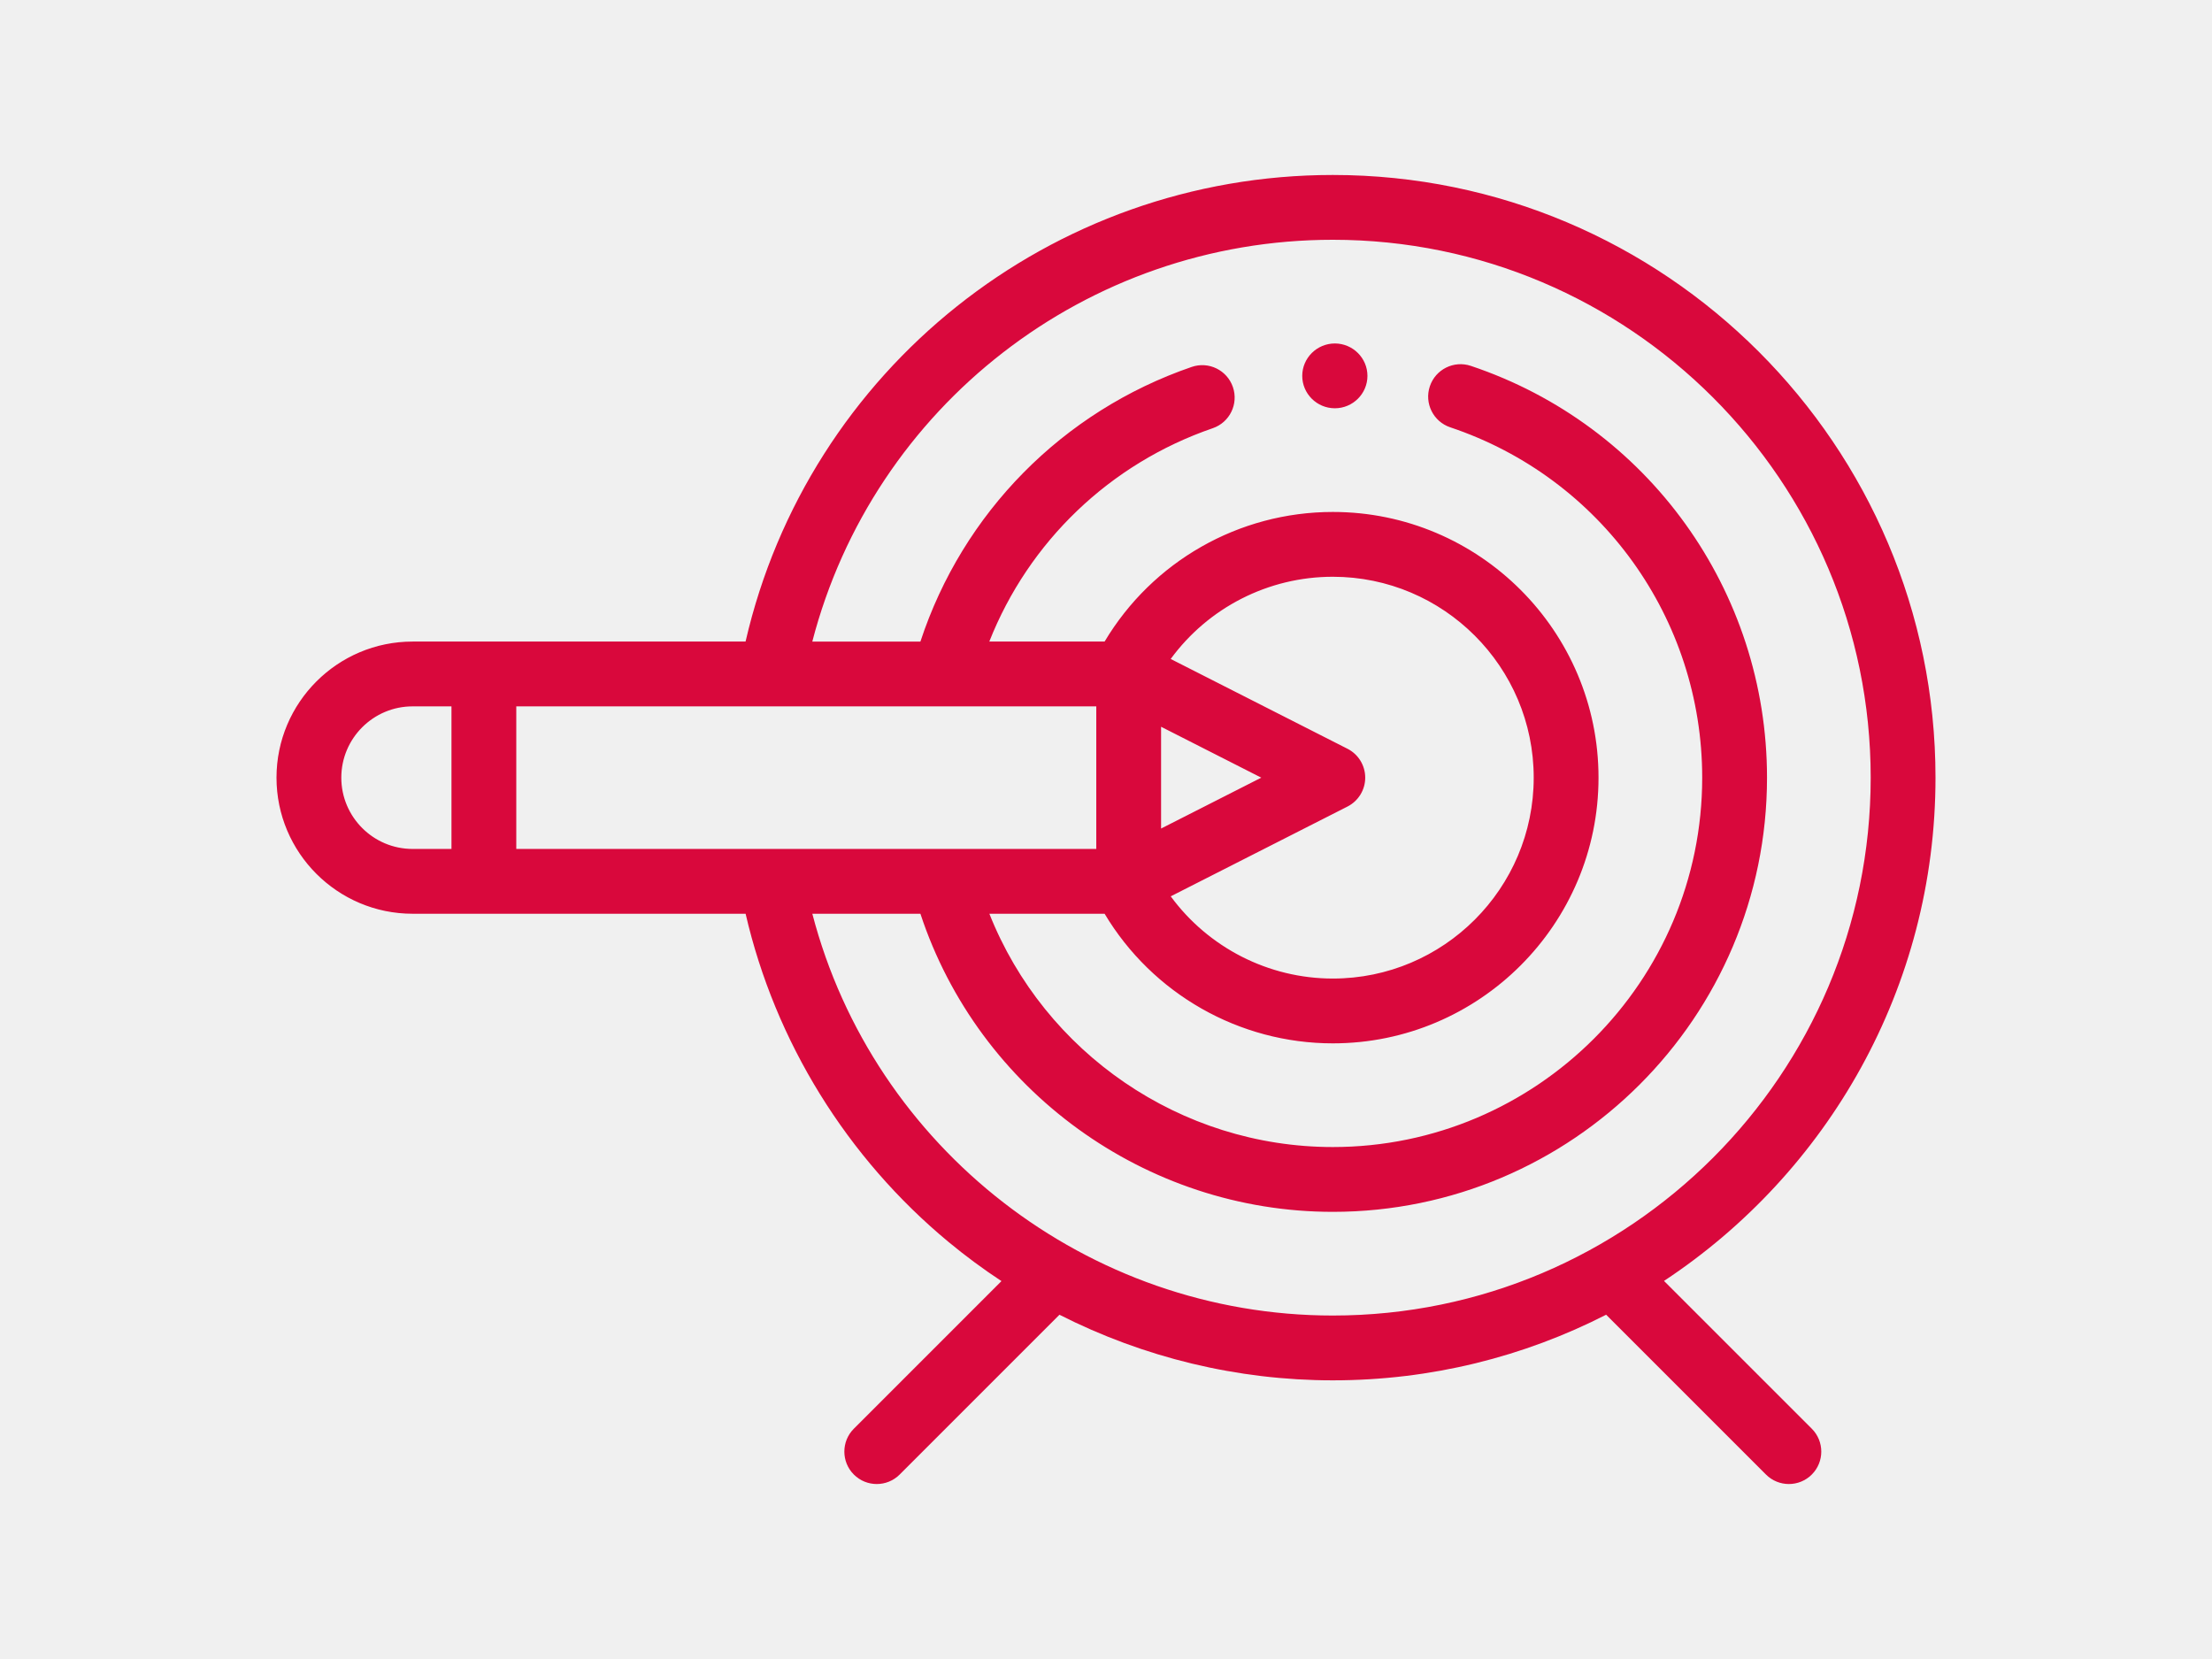
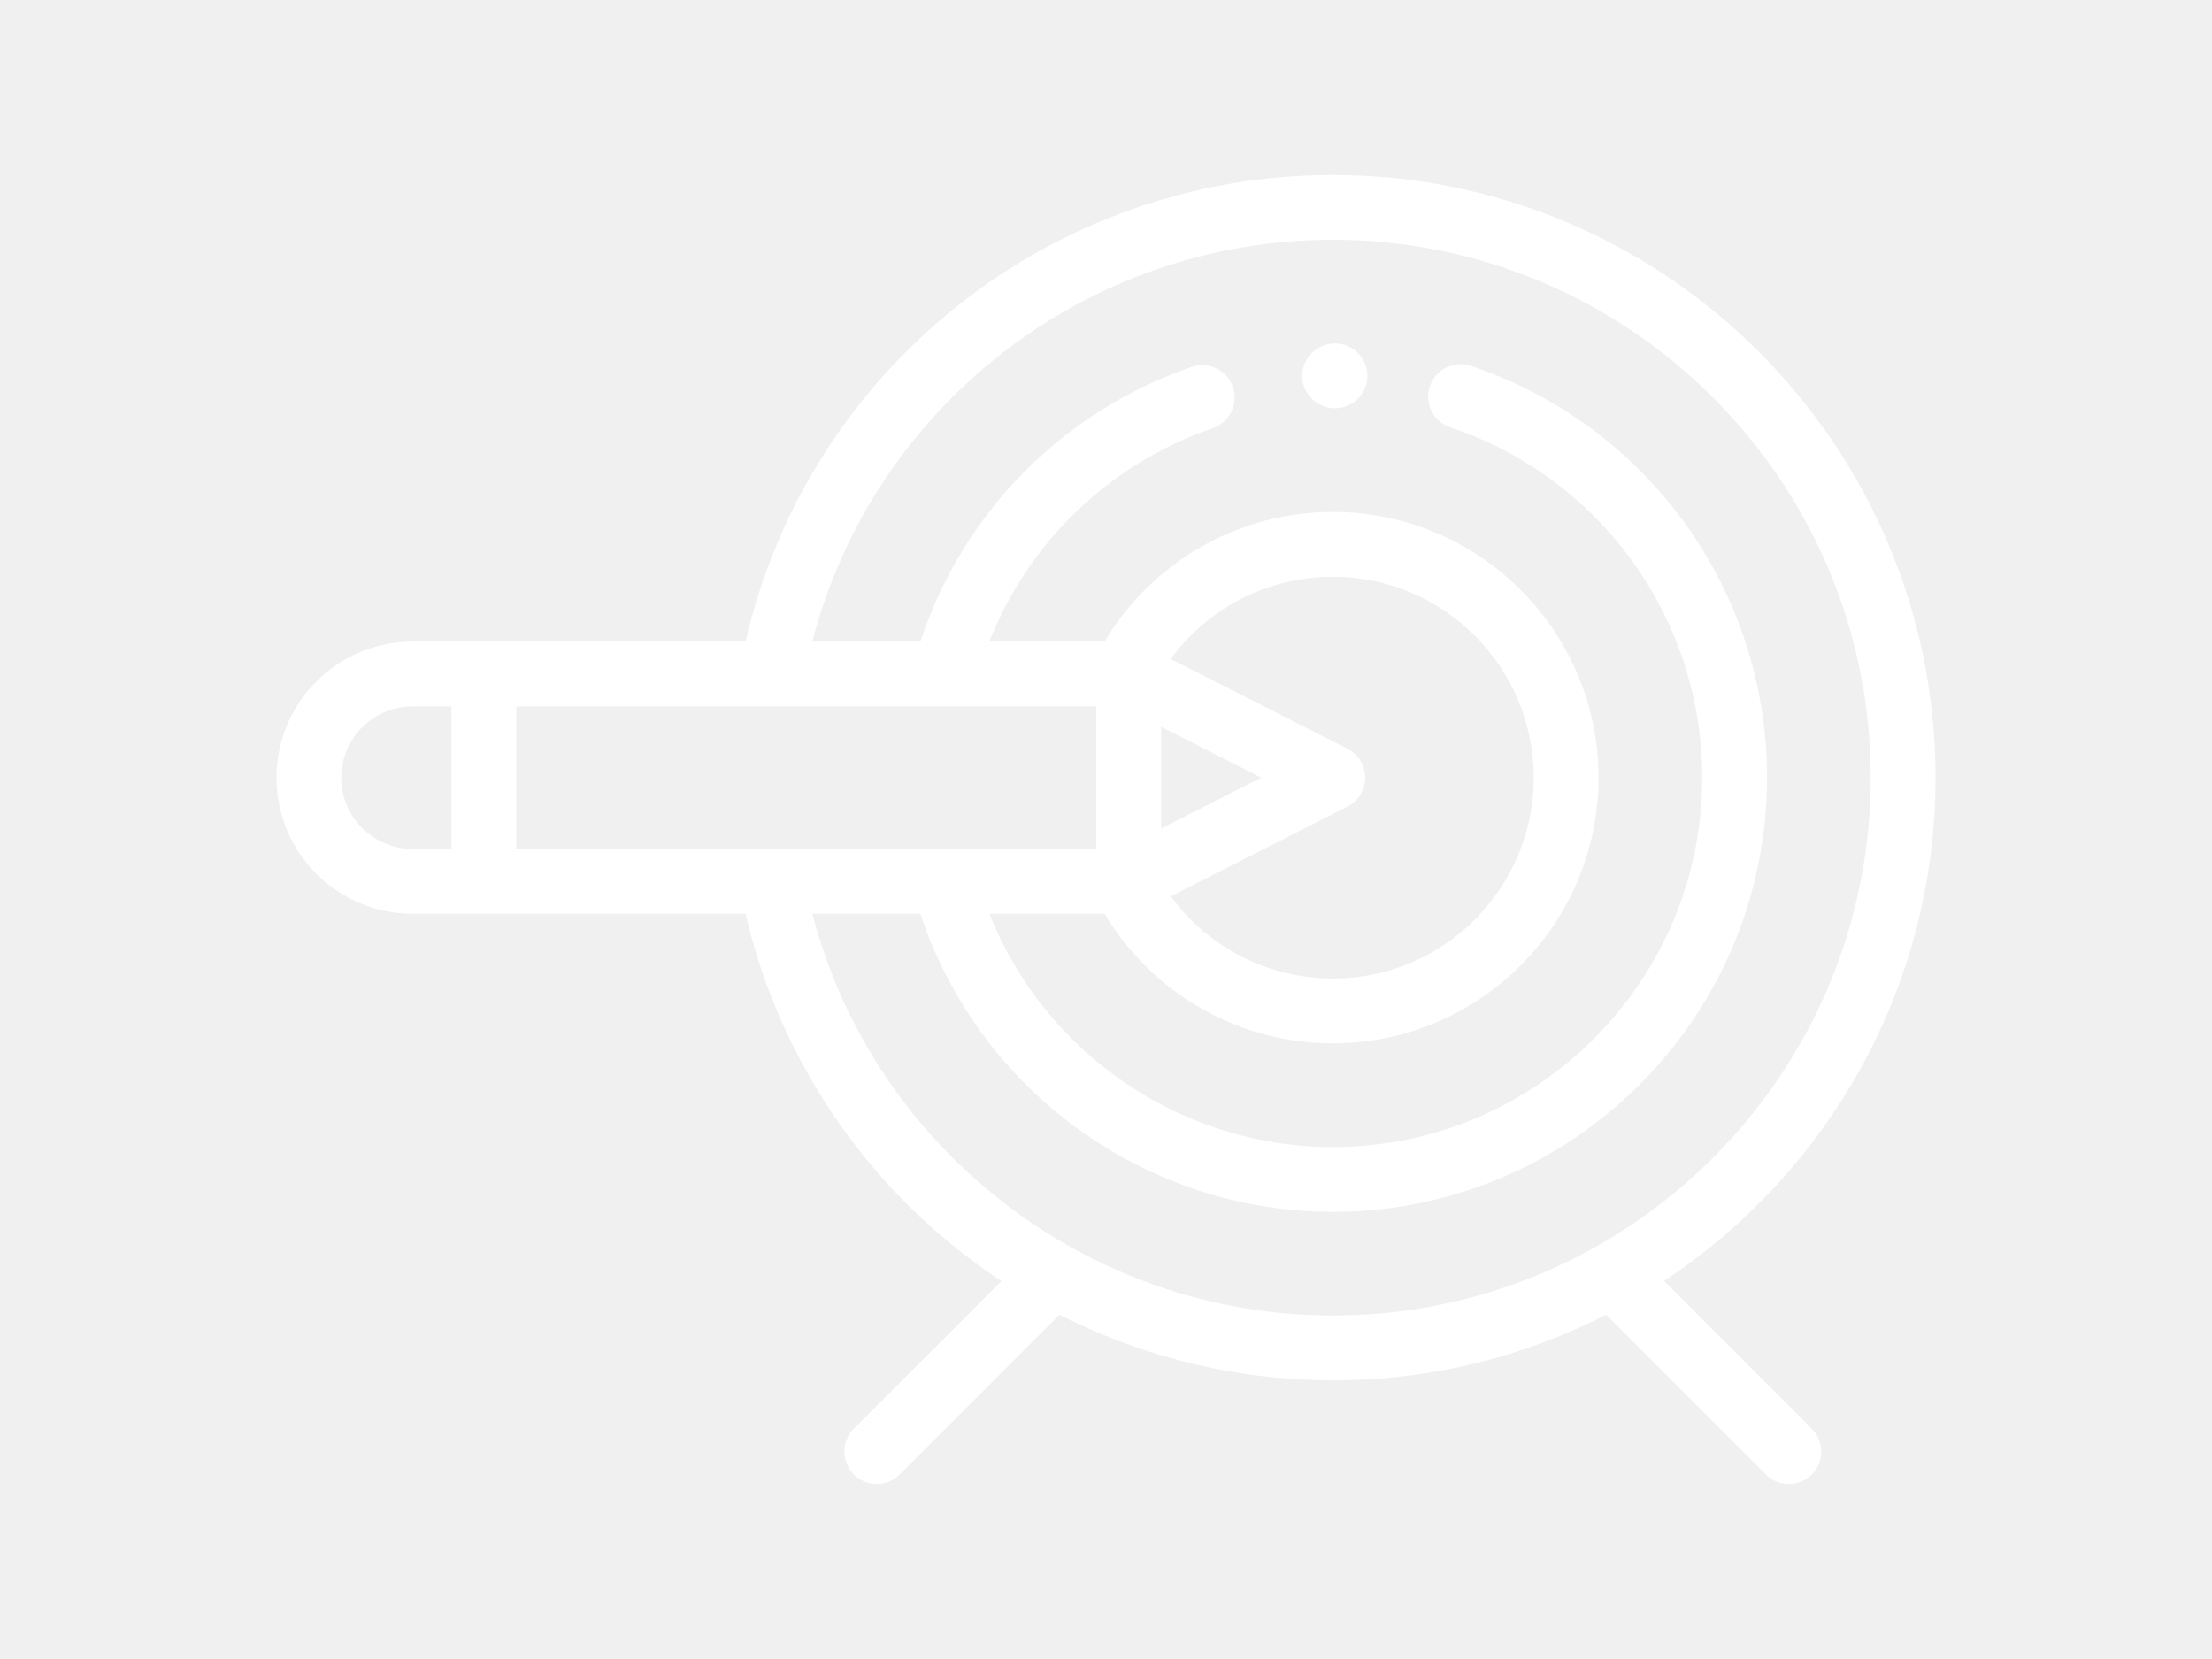
<svg xmlns="http://www.w3.org/2000/svg" version="1.1" id="Layer_1" x="0px" y="0px" width="1600px" height="1200px" viewBox="0 0 1600 1200" enable-background="new 0 0 1600 1200" xml:space="preserve">
  <g id="XMLID_1373_">
    <g id="XMLID_156_">
-       <path id="XMLID_157_" fill="#D9083C" d="M965.584,248.44c-0.019,0-0.037,0-0.056,0c-12.907,0-23.531,10.441-23.578,23.355    c-0.047,12.935,10.535,23.461,23.47,23.522c0.037,0,0.073,0,0.11,0c12.935,0,23.564-10.477,23.58-23.409    C989.122,258.973,978.519,248.47,965.584,248.44z" />
-       <path id="XMLID_185_" fill="#D9083C" d="M1203.62,926.527C1321.834,848.47,1400,714.452,1400,562.5    c0-240.377-195.56-435.938-435.938-435.938c-203.895,0-379.488,140.789-424.777,337.5H298.438    c-54.279,0-98.438,44.159-98.438,98.438s44.159,98.438,98.438,98.438h240.877c21.403,92.541,73.233,176.51,146.916,237.509    c12.23,10.125,24.97,19.533,38.154,28.202l-106.777,106.776c-9.152,9.152-9.152,23.993,0,33.148    c4.577,4.577,10.575,6.865,16.573,6.865s11.995-2.287,16.573-6.865l115.584-115.584c60.86,30.933,128.684,47.449,197.726,47.449    c71.128,0,138.328-17.13,197.705-47.47l115.605,115.605c4.577,4.577,10.575,6.865,16.573,6.865c5.998,0,11.995-2.287,16.573-6.865    c9.152-9.152,9.152-23.993,0-33.148L1203.62,926.527z M683.155,510.938c0.023,0,0.047,0.005,0.07,0.005    c0.038,0,0.073-0.005,0.11-0.005h109.634v103.125H373.438V510.938H683.155z M912.308,562.5l-72.464,36.806v-73.615L912.308,562.5z     M974.675,583.397c7.868-3.996,12.825-12.073,12.825-20.897s-4.955-16.901-12.825-20.897l-127.877-64.952    c27.173-37.092,70.54-59.463,117.265-59.463c80.126,0,145.313,65.187,145.313,145.313s-65.187,145.313-145.313,145.313    c-46.559,0-90.052-22.423-117.239-59.475L974.675,583.397z M246.875,562.5c0-28.432,23.13-51.563,51.563-51.563h28.125v103.125    h-28.125C270.005,614.063,246.875,590.932,246.875,562.5z M587.579,660.938h78.178    c42.103,127.678,162.691,215.625,298.308,215.625c173.175,0,314.062-140.888,314.062-314.063    c0-135.218-86.086-254.916-214.214-297.851c-12.279-4.111-25.559,2.503-29.67,14.777c-4.113,12.274,2.501,25.556,14.775,29.67    c108.996,36.523,182.231,138.361,182.231,253.404c0,147.328-119.862,267.188-267.188,267.188    c-110.1,0-208.516-68.145-248.416-168.75h83.346c34.62,57.947,97.399,93.75,165.073,93.75    c105.973,0,192.187-86.215,192.187-192.188s-86.215-192.188-192.187-192.188c-67.908,0-130.441,35.73-165.075,93.75h-83.402    c28.5-72.169,87.145-128.745,161.644-154.329c12.244-4.205,18.759-17.538,14.555-29.78c-4.207-12.244-17.545-18.764-29.78-14.552    c-93.417,32.081-165.642,105.623-196.249,198.663H587.56c44.151-169.999,198.192-290.627,376.502-290.627    c214.528,0,389.063,174.532,389.063,389.063s-174.534,389.063-389.063,389.063C786.741,951.563,631.794,830.588,587.579,660.938z" />
+       <path id="XMLID_157_" fill="#fff" d="M965.584,248.44c-0.019,0-0.037,0-0.056,0c-12.907,0-23.531,10.441-23.578,23.355    c-0.047,12.935,10.535,23.461,23.47,23.522c0.037,0,0.073,0,0.11,0c12.935,0,23.564-10.477,23.58-23.409    C989.122,258.973,978.519,248.47,965.584,248.44z" />
+       <path id="XMLID_185_" fill="#fff" d="M1203.62,926.527C1321.834,848.47,1400,714.452,1400,562.5    c0-240.377-195.56-435.938-435.938-435.938c-203.895,0-379.488,140.789-424.777,337.5H298.438    c-54.279,0-98.438,44.159-98.438,98.438s44.159,98.438,98.438,98.438h240.877c21.403,92.541,73.233,176.51,146.916,237.509    c12.23,10.125,24.97,19.533,38.154,28.202l-106.777,106.776c-9.152,9.152-9.152,23.993,0,33.148    c4.577,4.577,10.575,6.865,16.573,6.865s11.995-2.287,16.573-6.865l115.584-115.584c60.86,30.933,128.684,47.449,197.726,47.449    c71.128,0,138.328-17.13,197.705-47.47l115.605,115.605c4.577,4.577,10.575,6.865,16.573,6.865c5.998,0,11.995-2.287,16.573-6.865    c9.152-9.152,9.152-23.993,0-33.148L1203.62,926.527z M683.155,510.938c0.023,0,0.047,0.005,0.07,0.005    c0.038,0,0.073-0.005,0.11-0.005h109.634v103.125H373.438V510.938H683.155z M912.308,562.5l-72.464,36.806v-73.615L912.308,562.5z     M974.675,583.397c7.868-3.996,12.825-12.073,12.825-20.897s-4.955-16.901-12.825-20.897l-127.877-64.952    c27.173-37.092,70.54-59.463,117.265-59.463c80.126,0,145.313,65.187,145.313,145.313s-65.187,145.313-145.313,145.313    c-46.559,0-90.052-22.423-117.239-59.475L974.675,583.397z M246.875,562.5c0-28.432,23.13-51.563,51.563-51.563h28.125v103.125    h-28.125C270.005,614.063,246.875,590.932,246.875,562.5z M587.579,660.938h78.178    c42.103,127.678,162.691,215.625,298.308,215.625c173.175,0,314.062-140.888,314.062-314.063    c0-135.218-86.086-254.916-214.214-297.851c-12.279-4.111-25.559,2.503-29.67,14.777c-4.113,12.274,2.501,25.556,14.775,29.67    c108.996,36.523,182.231,138.361,182.231,253.404c0,147.328-119.862,267.188-267.188,267.188    c-110.1,0-208.516-68.145-248.416-168.75h83.346c34.62,57.947,97.399,93.75,165.073,93.75    c105.973,0,192.187-86.215,192.187-192.188s-86.215-192.188-192.187-192.188c-67.908,0-130.441,35.73-165.075,93.75h-83.402    c28.5-72.169,87.145-128.745,161.644-154.329c12.244-4.205,18.759-17.538,14.555-29.78c-4.207-12.244-17.545-18.764-29.78-14.552    c-93.417,32.081-165.642,105.623-196.249,198.663H587.56c44.151-169.999,198.192-290.627,376.502-290.627    c214.528,0,389.063,174.532,389.063,389.063s-174.534,389.063-389.063,389.063C786.741,951.563,631.794,830.588,587.579,660.938z" />
    </g>
  </g>
</svg>
